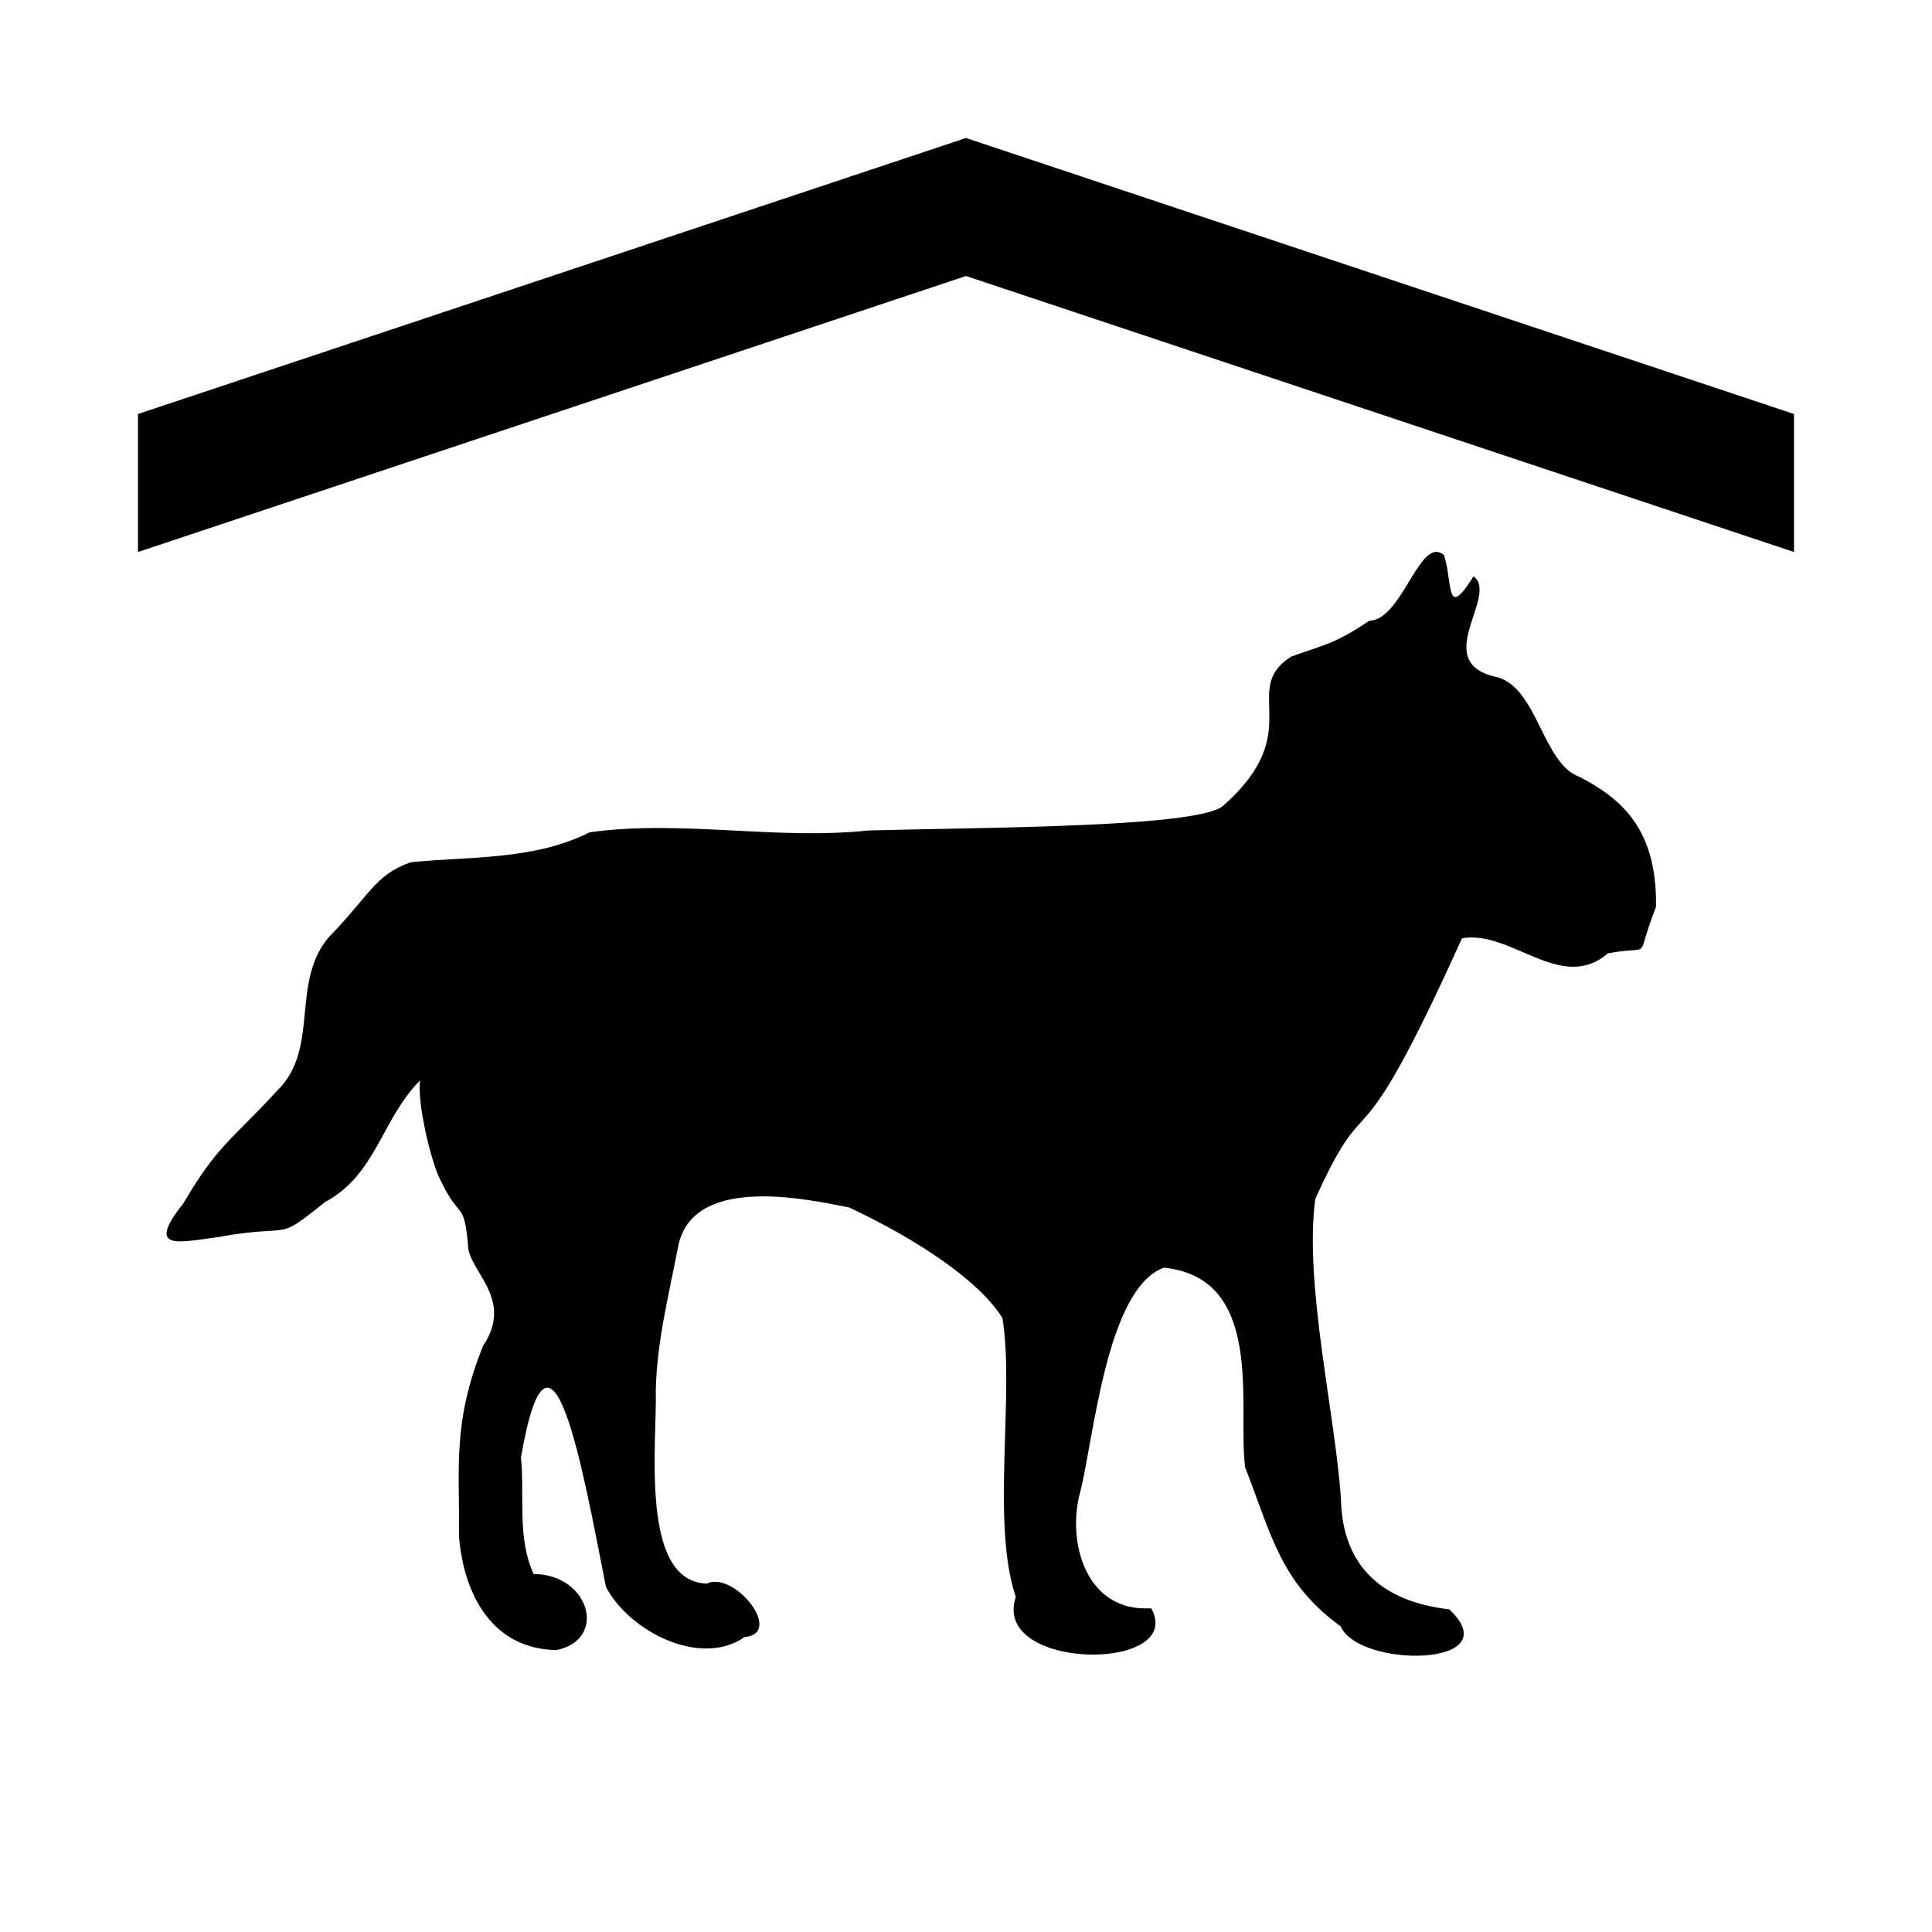
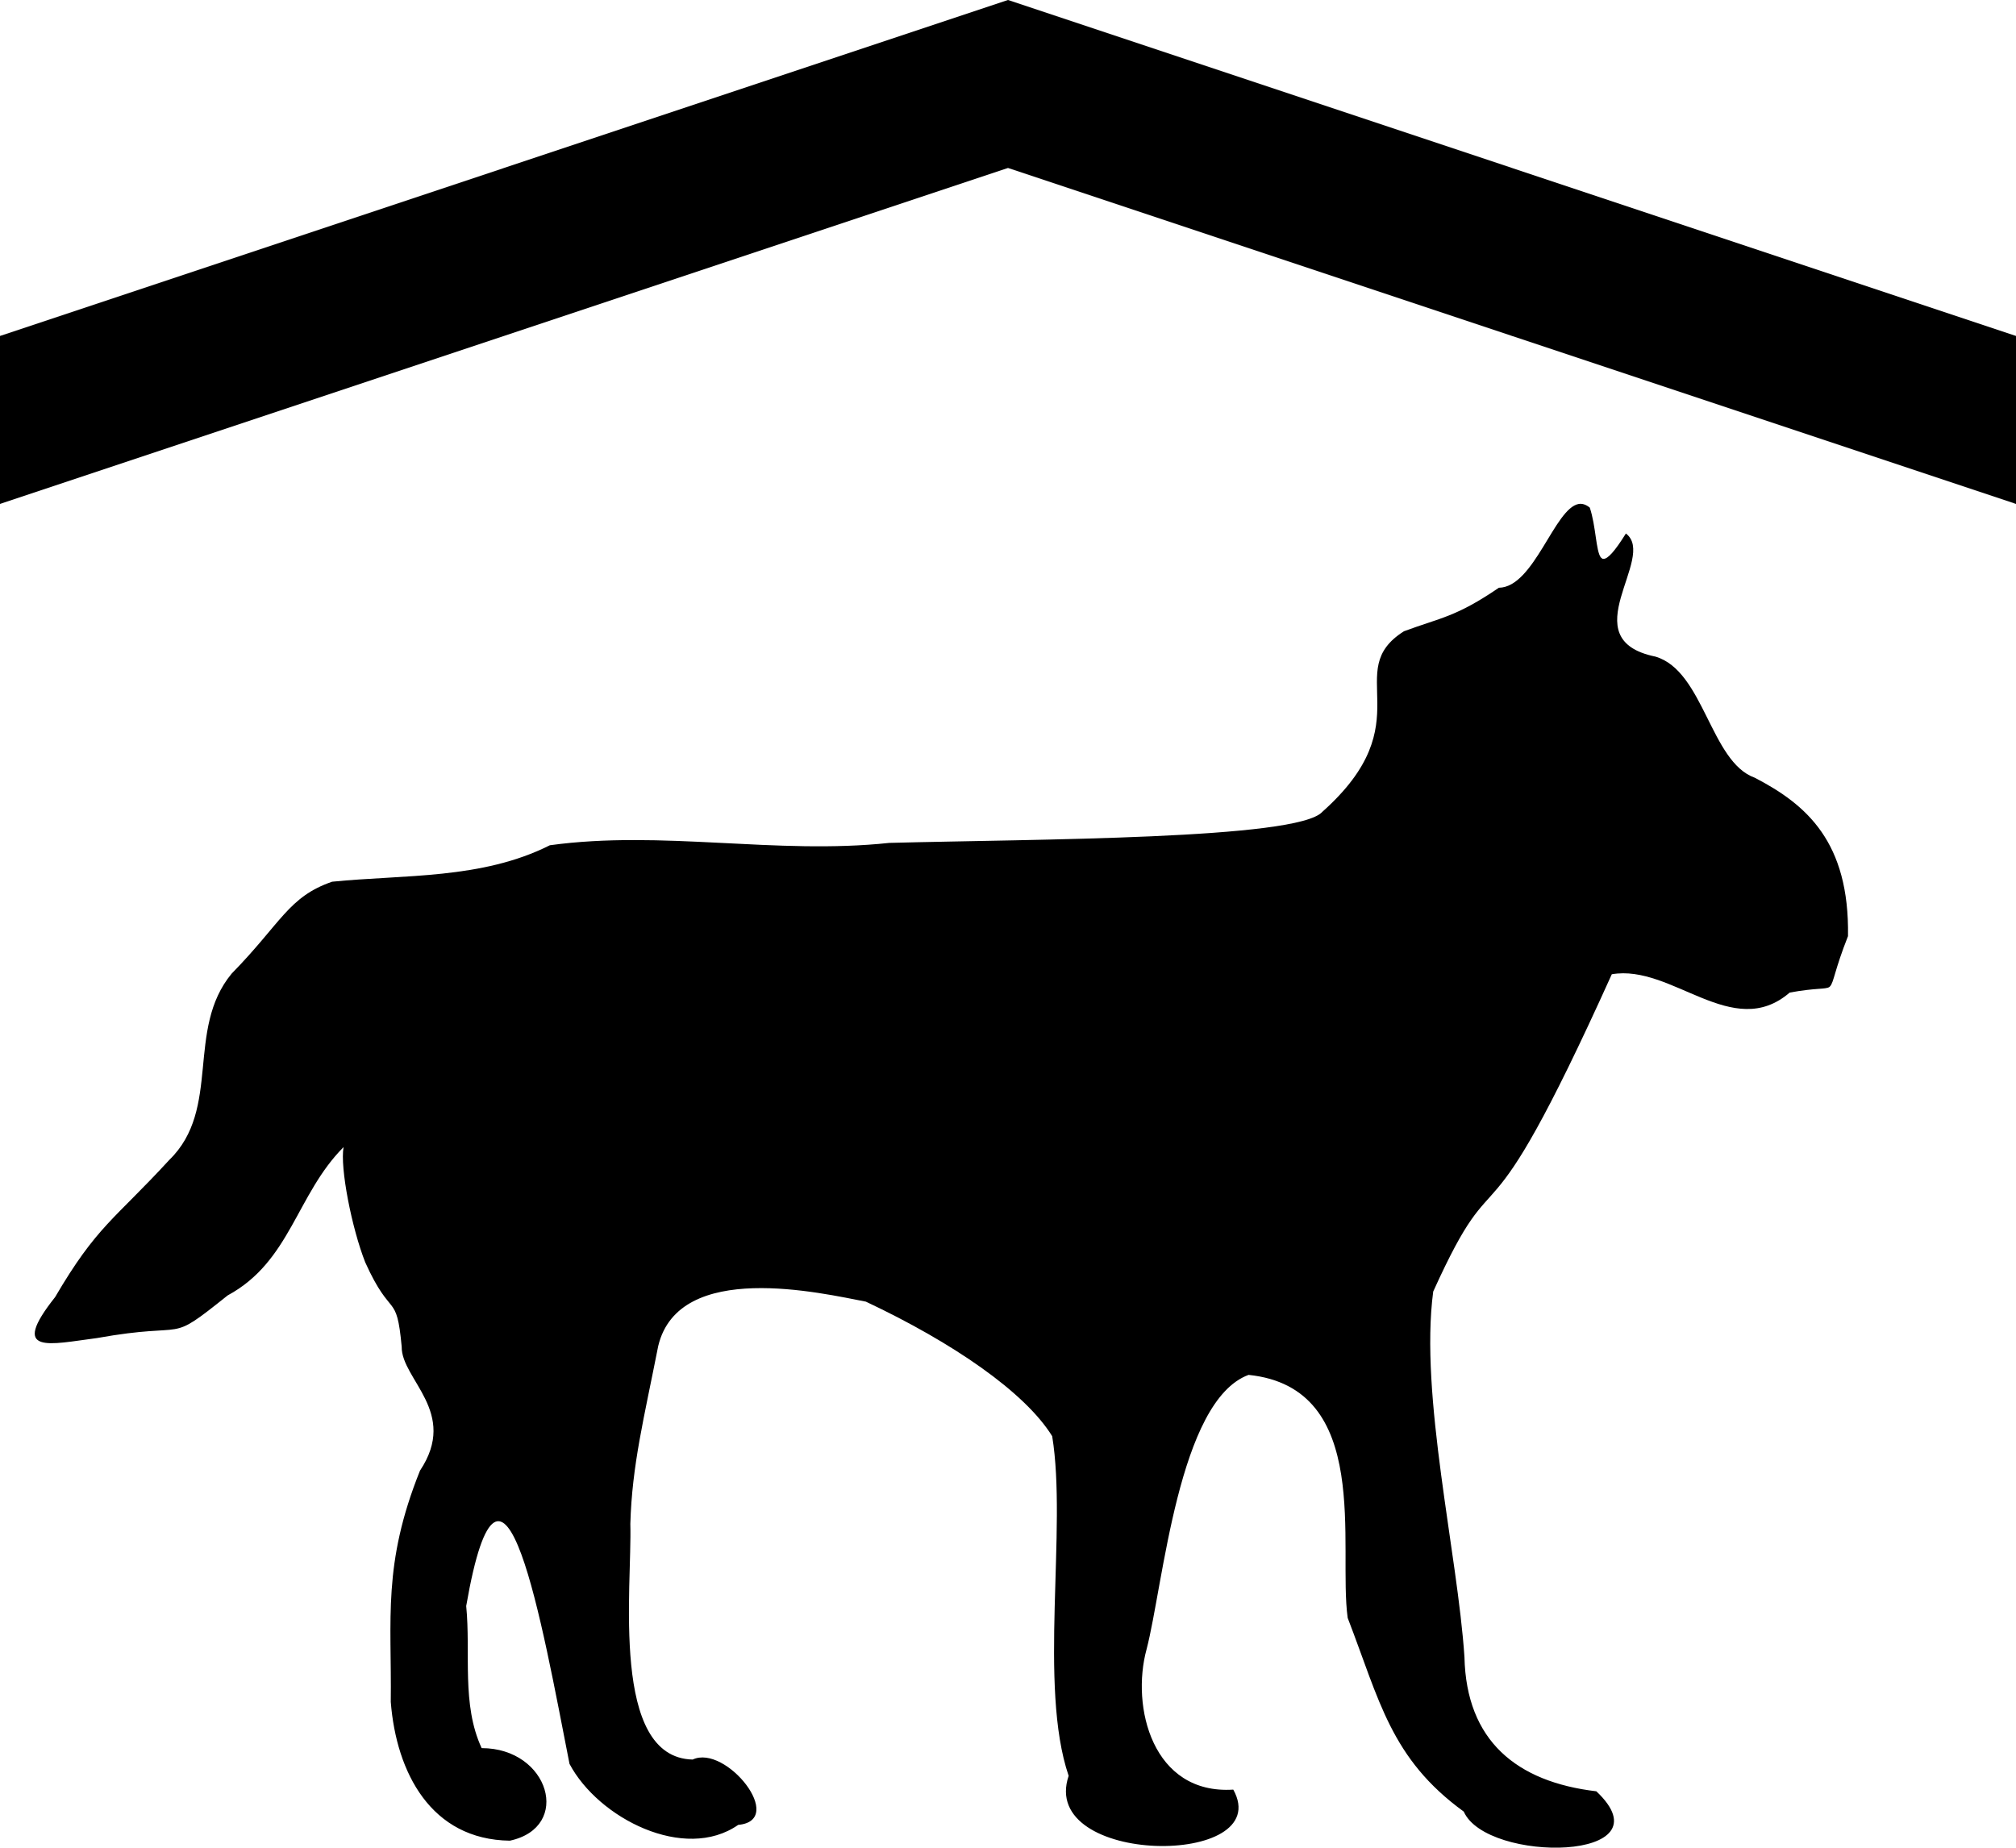
- <svg xmlns="http://www.w3.org/2000/svg" version="1.1" width="14" height="14" viewBox="0 0 14 14" id="svg2">
+ <svg xmlns="http://www.w3.org/2000/svg" version="1.1" width="12" height="11" viewBox="0 0 12 11" id="svg2">
  <defs id="defs1" />
-   <rect width="14" height="14" x="0" y="0" id="canvas" style="fill:none;stroke:none;visibility:hidden" />
-   <path id="path3032-6-3-1" fill="#000000" d="M 7 1 L 1 3 L 1 4 L 7 2 L 13 4 L 13 3 L 7 1 z M 10.398 4 C 10.253 4.024 10.132 4.495 9.922 4.498 C 9.665 4.673 9.578 4.676 9.357 4.758 C 8.978 4.997 9.475 5.294 8.871 5.832 C 8.724 5.997 7.162 5.994 6.293 6.018 C 5.62 6.089 4.941 5.939 4.273 6.031 C 3.868 6.235 3.405 6.205 2.977 6.248 C 2.716 6.338 2.674 6.494 2.379 6.795 C 2.103 7.129 2.32 7.6 2.008 7.904 C 1.679 8.262 1.577 8.296 1.328 8.721 C 1.052 9.069 1.296 9.001 1.576 8.965 C 2.149 8.862 1.981 9.01 2.355 8.711 C 2.729 8.509 2.764 8.11 3.045 7.828 C 3.023 7.951 3.094 8.311 3.174 8.514 C 3.33 8.859 3.36 8.683 3.391 9.016 C 3.388 9.211 3.732 9.406 3.5 9.754 C 3.276 10.311 3.332 10.635 3.326 11.131 C 3.359 11.551 3.565 11.951 4.035 11.957 C 4.407 11.877 4.269 11.407 3.867 11.406 C 3.746 11.145 3.803 10.842 3.775 10.561 C 3.992 9.312 4.227 10.671 4.391 11.5 C 4.563 11.824 5.076 12.085 5.395 11.863 C 5.685 11.837 5.321 11.381 5.123 11.475 C 4.631 11.464 4.763 10.448 4.752 10.072 C 4.762 9.721 4.833 9.446 4.918 9.014 C 5.041 8.499 5.892 8.7 6.154 8.75 C 6.672 8.994 7.101 9.289 7.264 9.551 C 7.354 10.101 7.18 11.041 7.361 11.572 C 7.179 12.11 8.598 12.119 8.342 11.654 C 7.861 11.685 7.732 11.162 7.826 10.818 C 7.925 10.439 8.015 9.339 8.434 9.186 C 9.176 9.262 8.965 10.208 9.023 10.633 C 9.214 11.124 9.28 11.47 9.715 11.785 C 9.849 12.092 10.946 12.081 10.502 11.662 C 10.027 11.607 9.728 11.361 9.717 10.863 C 9.676 10.246 9.449 9.307 9.531 8.688 C 9.942 7.78 9.789 8.582 10.594 6.799 C 10.953 6.737 11.313 7.2 11.652 6.908 C 11.81 6.879 11.863 6.891 11.889 6.875 L 11.891 6.873 L 11.893 6.871 C 11.916 6.847 11.919 6.777 12 6.572 C 12.009 6.012 11.754 5.789 11.445 5.629 C 11.181 5.536 11.142 4.993 10.854 4.908 C 10.35 4.806 10.867 4.318 10.678 4.176 C 10.61 4.285 10.57 4.327 10.545 4.326 L 10.543 4.326 L 10.541 4.326 L 10.539 4.326 L 10.537 4.324 C 10.535 4.323 10.531 4.32 10.529 4.318 C 10.499 4.279 10.5 4.131 10.463 4.021 C 10.441 4.004 10.419 3.997 10.398 4 z " />
+   <rect width="12" height="11" x="0" y="0" id="canvas" style="visibility:hidden;fill:none;stroke:none" />
+   <path id="path3032-6-3-1" style="fill:#000000" d="M 6,0 0,2 V 3 L 6,1 12,3 V 2 Z M 9.398,3 C 9.253,3.024 9.132,3.496 8.922,3.499 8.665,3.674 8.578,3.676 8.357,3.758 7.978,3.997 8.475,4.295 7.871,4.833 7.724,4.998 6.162,4.995 5.293,5.018 4.62,5.09 3.941,4.94 3.273,5.032 2.868,5.236 2.405,5.206 1.977,5.249 1.716,5.339 1.674,5.495 1.379,5.796 1.103,6.13 1.32,6.601 1.008,6.905 0.679,7.263 0.577,7.297 0.328,7.722 0.052,8.07 0.296,8.002 0.576,7.966 1.149,7.863 0.981,8.011 1.355,7.712 1.729,7.51 1.764,7.111 2.045,6.829 2.023,6.952 2.094,7.312 2.174,7.515 2.33,7.861 2.36,7.684 2.391,8.017 2.388,8.212 2.732,8.407 2.5,8.755 2.276,9.313 2.332,9.636 2.326,10.132 c 0.033,0.42 0.239,0.82 0.709,0.826 0.372,-0.08 0.234,-0.551 -0.168,-0.551 -0.121,-0.261 -0.064,-0.564 -0.092,-0.846 0.217,-1.249 0.452,0.111 0.615,0.94 0.172,0.324 0.685,0.585 1.004,0.363 0.291,-0.026 -0.074,-0.482 -0.271,-0.389 -0.492,-0.011 -0.36,-1.027 -0.371,-1.403 0.01,-0.351 0.081,-0.627 0.166,-1.059 0.123,-0.515 0.974,-0.314 1.236,-0.264 0.518,0.244 0.947,0.539 1.109,0.801 0.09,0.55 -0.083,1.49 0.098,2.022 -0.182,0.538 1.237,0.547 0.98,0.082 -0.481,0.031 -0.61,-0.493 -0.516,-0.836 0.099,-0.38 0.189,-1.479 0.607,-1.633 0.742,0.077 0.531,1.023 0.59,1.447 0.19,0.492 0.256,0.837 0.691,1.153 C 8.849,11.094 9.946,11.083 9.502,10.664 9.027,10.608 8.728,10.363 8.717,9.865 8.676,9.247 8.449,8.308 8.531,7.689 8.942,6.781 8.789,7.583 9.594,5.8 c 0.359,-0.062 0.719,0.402 1.059,0.109 0.158,-0.029 0.211,-0.018 0.236,-0.033 l 0.002,-0.002 0.002,-0.002 C 10.916,5.848 10.919,5.778 11,5.573 11.009,5.013 10.754,4.79 10.445,4.63 10.181,4.536 10.142,3.994 9.854,3.909 9.35,3.806 9.867,3.319 9.678,3.176 9.61,3.285 9.57,3.327 9.545,3.327 h -0.002 -0.002 -0.002 l -0.002,-0.002 c -0.002,-0.001 -0.006,-0.004 -0.008,-0.006 C 9.499,3.28 9.5,3.132 9.463,3.022 9.441,3.004 9.419,2.997 9.398,3 Z" />
</svg>
